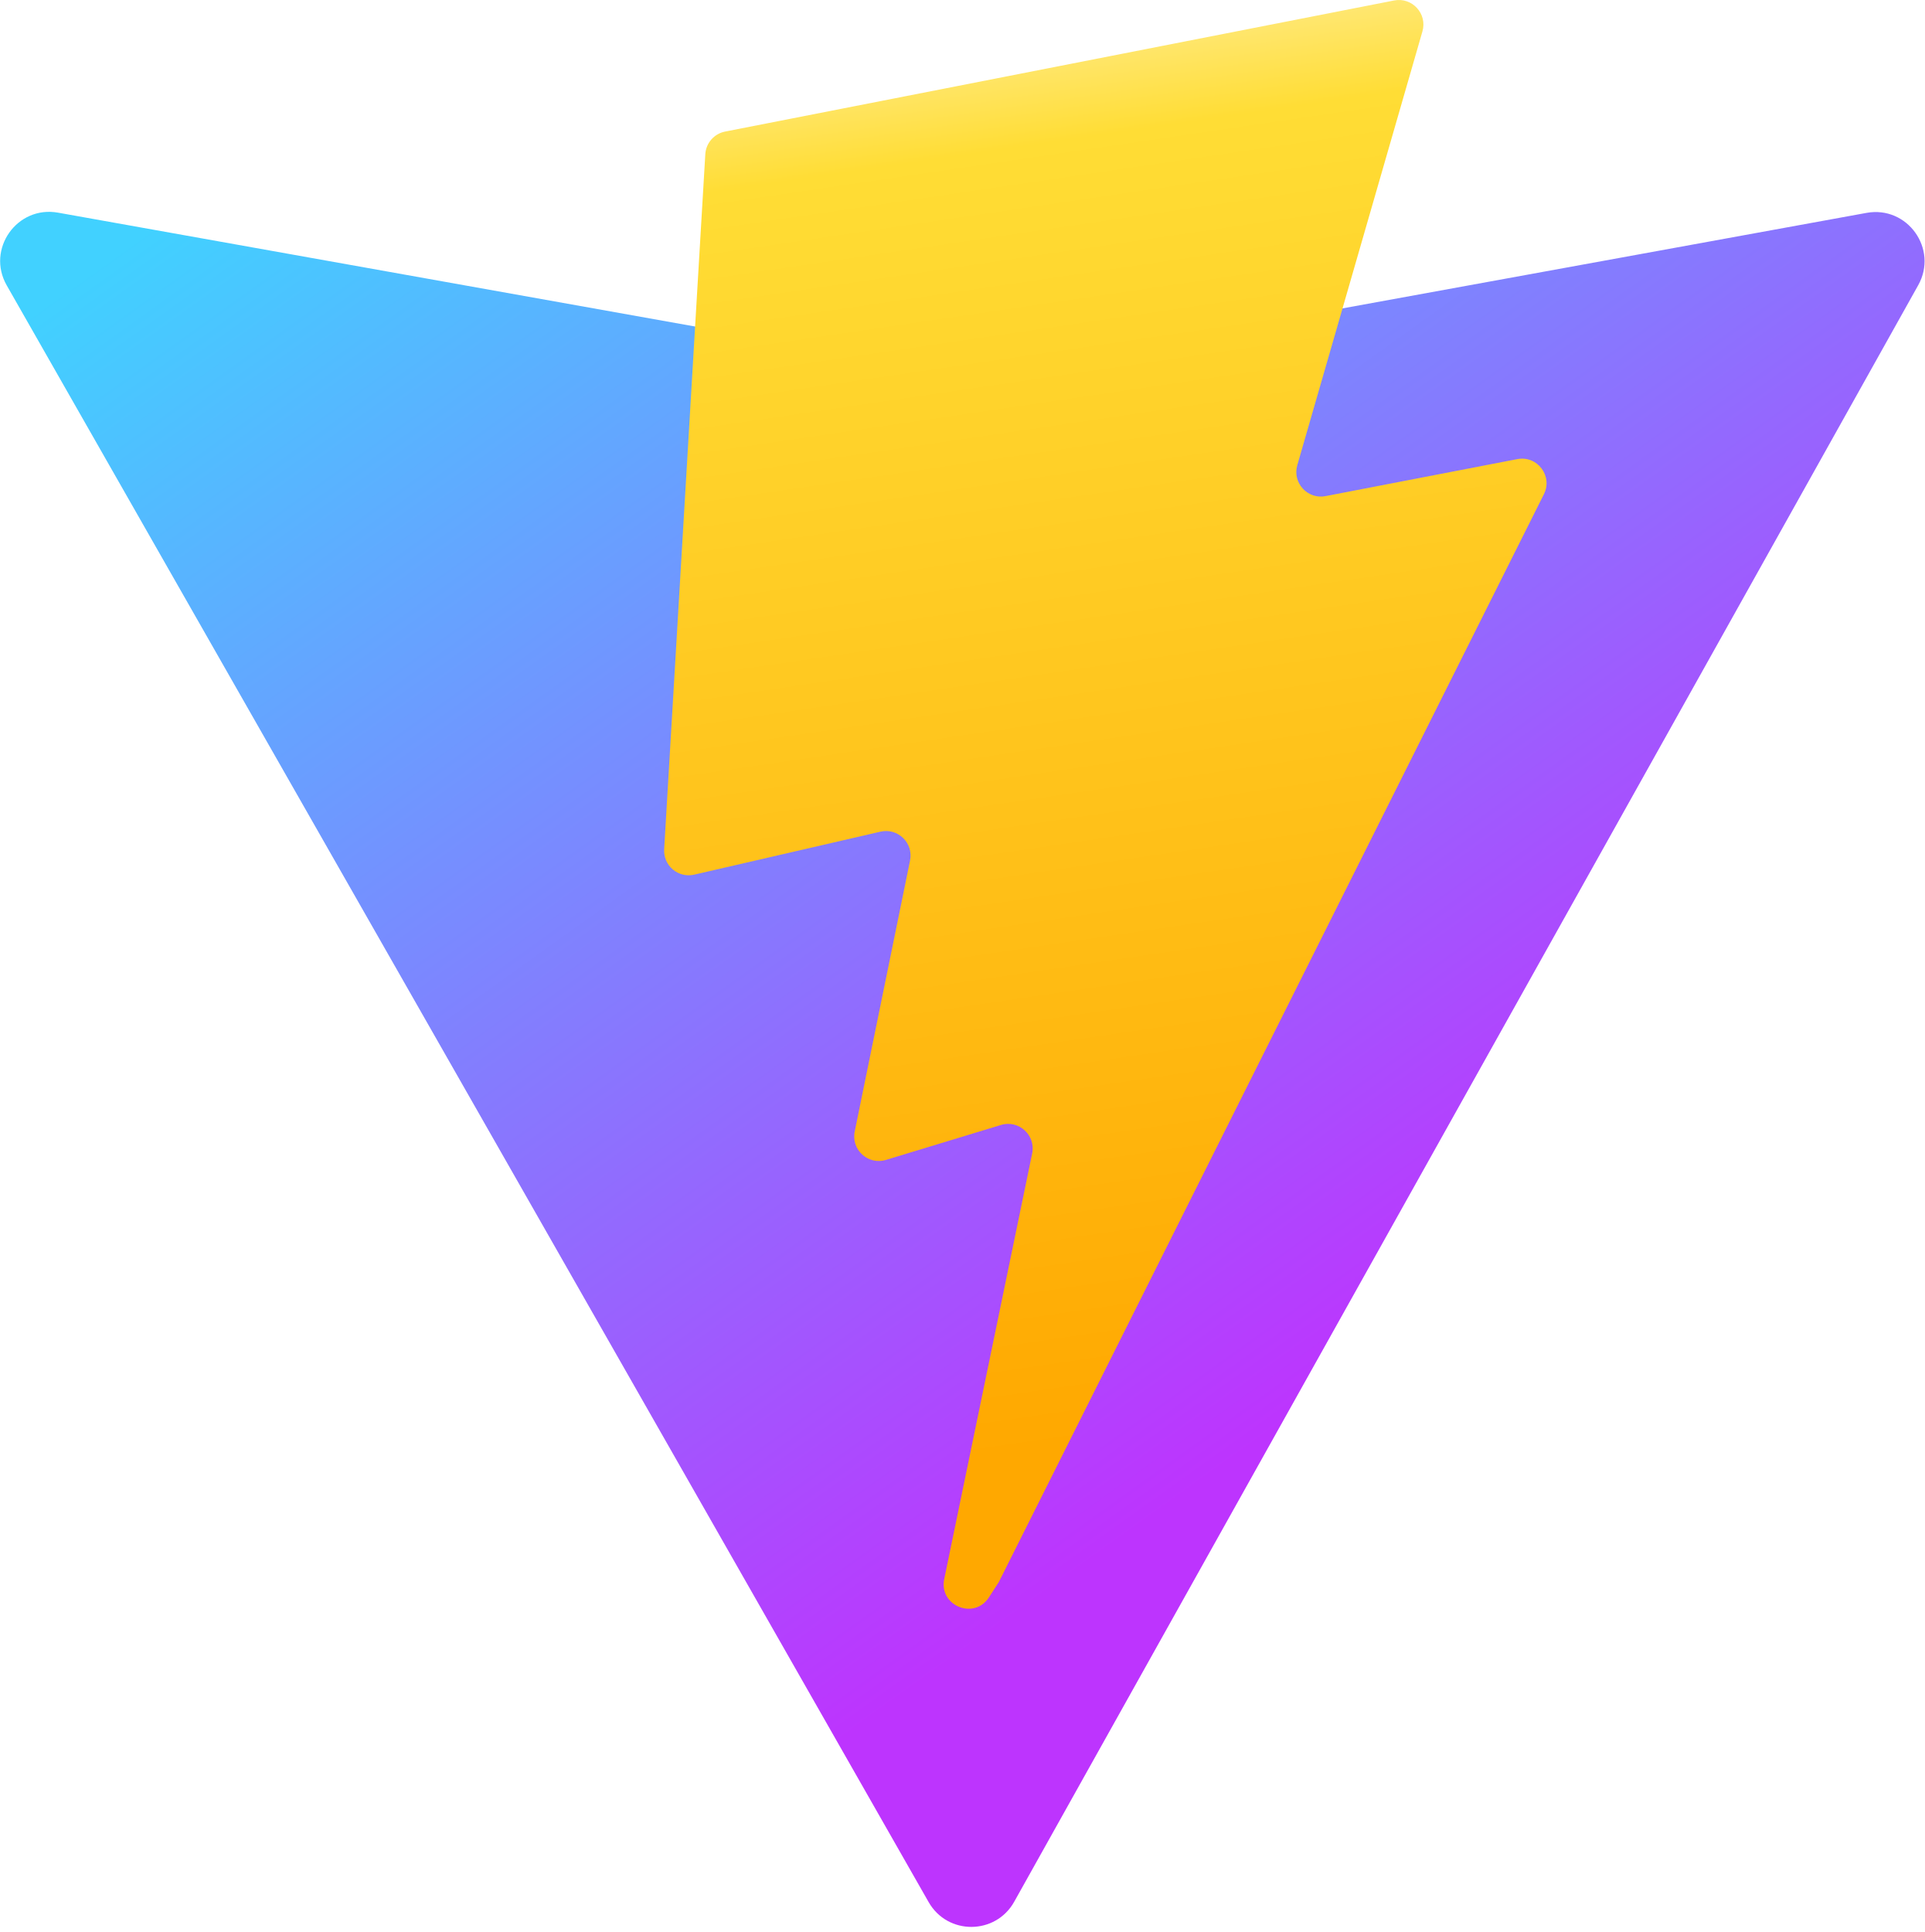
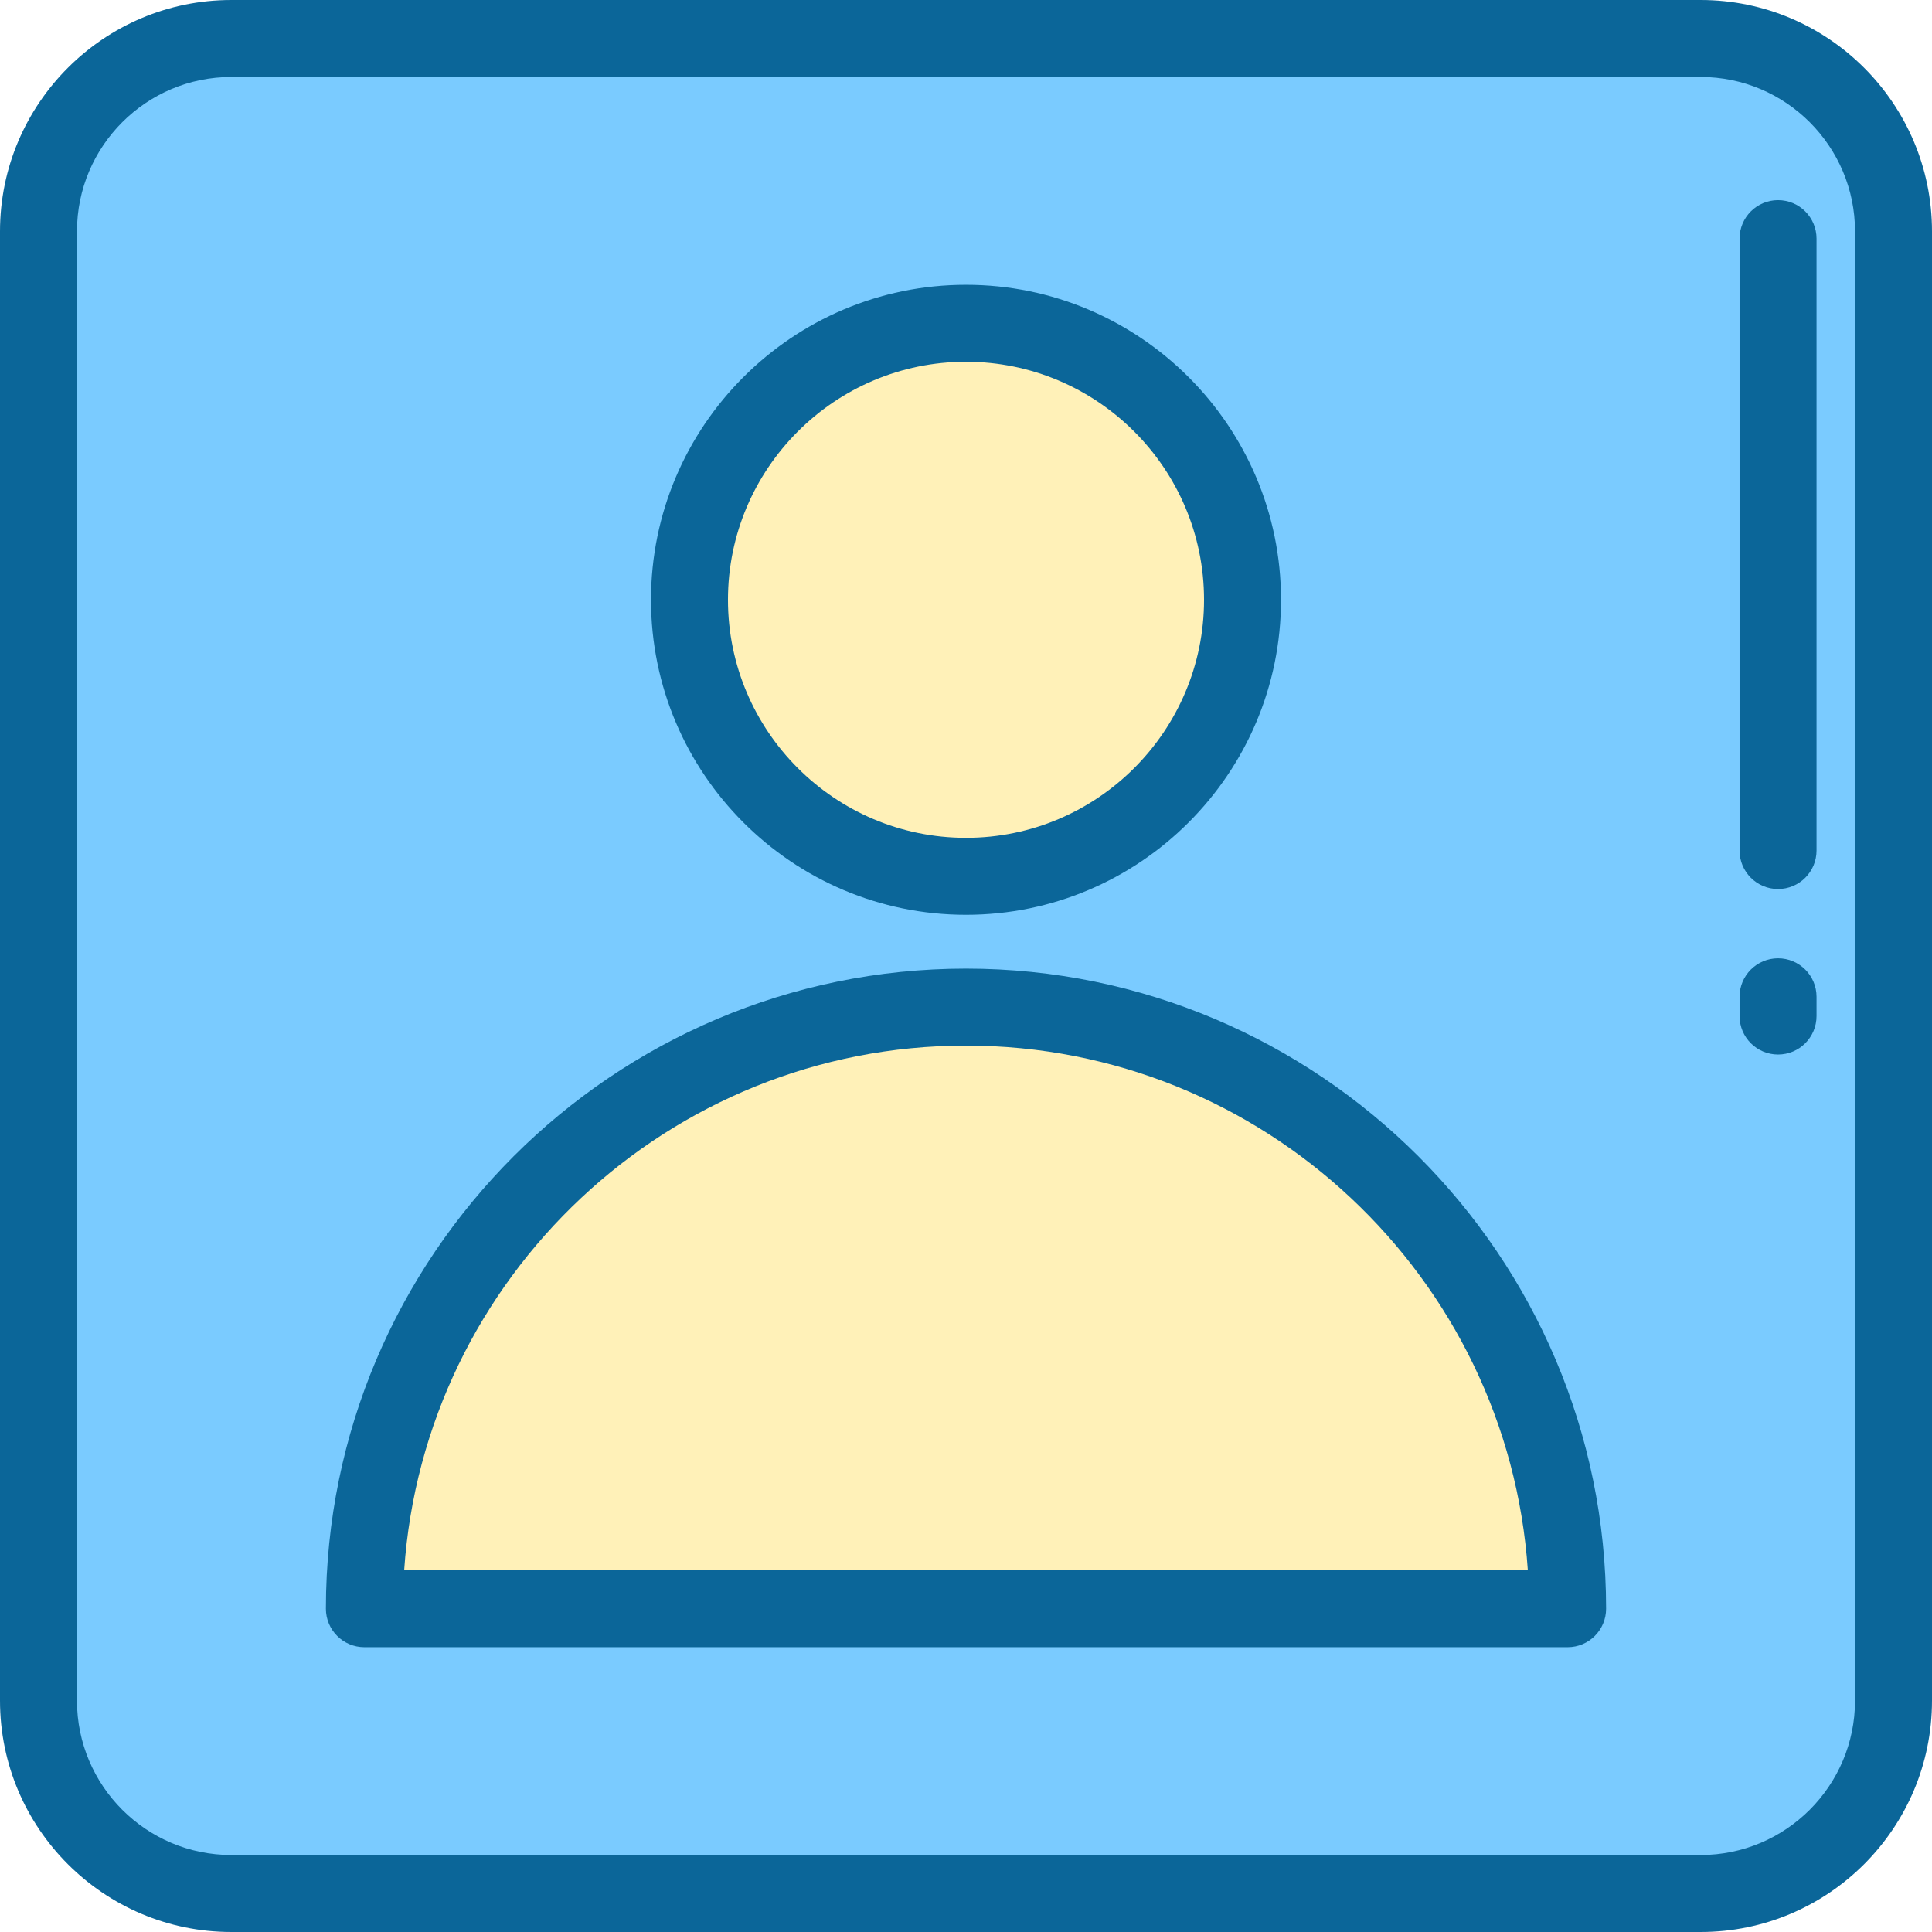
- <svg xmlns="http://www.w3.org/2000/svg" aria-hidden="true" role="img" class="iconify iconify--logos" width="31.88" height="32" preserveAspectRatio="xMidYMid meet" viewBox="0 0 256 257">
-   <defs>
-     <linearGradient id="IconifyId1813088fe1fbc01fb466" x1="-.828%" x2="57.636%" y1="7.652%" y2="78.411%">
-       <stop offset="0%" stop-color="#41D1FF" />
-       <stop offset="100%" stop-color="#BD34FE" />
-     </linearGradient>
-     <linearGradient id="IconifyId1813088fe1fbc01fb467" x1="43.376%" x2="50.316%" y1="2.242%" y2="89.03%">
-       <stop offset="0%" stop-color="#FFEA83" />
-       <stop offset="8.333%" stop-color="#FFDD35" />
-       <stop offset="100%" stop-color="#FFA800" />
-     </linearGradient>
-   </defs>
-   <path fill="url(#IconifyId1813088fe1fbc01fb466)" d="M255.153 37.938L134.897 252.976c-2.483 4.44-8.862 4.466-11.382.048L.875 37.958c-2.746-4.814 1.371-10.646 6.827-9.67l120.385 21.517a6.537 6.537 0 0 0 2.322-.004l117.867-21.483c5.438-.991 9.574 4.796 6.877 9.62Z" />
-   <path fill="url(#IconifyId1813088fe1fbc01fb467)" d="M185.432.063L96.44 17.501a3.268 3.268 0 0 0-2.634 3.014l-5.474 92.456a3.268 3.268 0 0 0 3.997 3.378l24.777-5.718c2.318-.535 4.413 1.507 3.936 3.838l-7.361 36.047c-.495 2.426 1.782 4.5 4.151 3.78l15.304-4.649c2.372-.72 4.652 1.36 4.15 3.788l-11.698 56.621c-.732 3.542 3.979 5.473 5.943 2.437l1.313-2.028l72.516-144.72c1.215-2.423-.88-5.186-3.54-4.672l-25.505 4.922c-2.396.462-4.435-1.77-3.759-4.114l16.646-57.705c.677-2.35-1.37-4.583-3.769-4.113Z" />
+ <svg xmlns="http://www.w3.org/2000/svg" height="800px" width="800px" version="1.1" id="Layer_1" viewBox="0 0 512 512" xml:space="preserve">
+   <path style="fill:#7ACBFF;" d="M450.696,501.801H61.304c-28.224,0-51.105-22.881-51.105-51.105V61.304  c0-28.224,22.881-51.105,51.105-51.105h389.392c28.223,0,51.104,22.881,51.104,51.105v389.392  C501.801,478.92,478.92,501.801,450.696,501.801z" />
+   <g>
+     <circle style="fill:#FFF1B8;" cx="256" cy="158.955" r="73.28" />
+     <path style="fill:#FFF1B8;" d="M96.566,426.327c0-88.053,71.381-159.434,159.434-159.434s159.434,71.381,159.434,159.434H96.566z" />
+   </g>
+   <g>
+     <path style="fill:#0B6699;" d="M450.697,512H61.303C27.501,512,0,484.499,0,450.697V61.303C0,27.501,27.501,0,61.303,0h389.392   C484.499,0,512,27.501,512,61.303v389.392C512,484.499,484.499,512,450.697,512z M61.303,20.398   c-22.555,0-40.905,18.35-40.905,40.905v389.392c0,22.556,18.35,40.906,40.905,40.906h389.392c22.556,0,40.906-18.35,40.906-40.905   V61.303c0-22.555-18.35-40.905-40.905-40.905H61.303z" />
+     <path style="fill:#0B6699;" d="M471.203,279.458c-5.633,0-10.199-4.566-10.199-10.199v-5.1c0-5.633,4.566-10.199,10.199-10.199   c5.633,0,10.199,4.566,10.199,10.199v5.1C481.402,274.892,476.836,279.458,471.203,279.458z" />
+     <path style="fill:#0B6699;" d="M471.203,235.602c-5.633,0-10.199-4.566-10.199-10.199V63.235c0-5.633,4.566-10.199,10.199-10.199   c5.633,0,10.199,4.566,10.199,10.199v162.167C481.402,231.034,476.836,235.602,471.203,235.602z" />
+     <path style="fill:#0B6699;" d="M256,242.433c-46.03,0-83.479-37.448-83.479-83.479S209.97,75.474,256,75.474   s83.479,37.448,83.479,83.479C339.479,204.984,302.03,242.433,256,242.433z M256,95.873c-34.783,0-63.081,28.298-63.081,63.081   s28.298,63.081,63.081,63.081s63.081-28.299,63.081-63.081S290.783,95.873,256,95.873z" />
+     <path style="fill:#0B6699;" d="M415.434,436.526H96.566c-5.633,0-10.199-4.566-10.199-10.199   c0-93.536,76.097-169.633,169.633-169.633s169.633,76.097,169.633,169.633C425.633,431.96,421.067,436.526,415.434,436.526z    M107.11,416.128h297.78c-5.256-77.554-70.027-139.036-148.89-139.036S112.366,338.574,107.11,416.128z" />
+   </g>
</svg>
